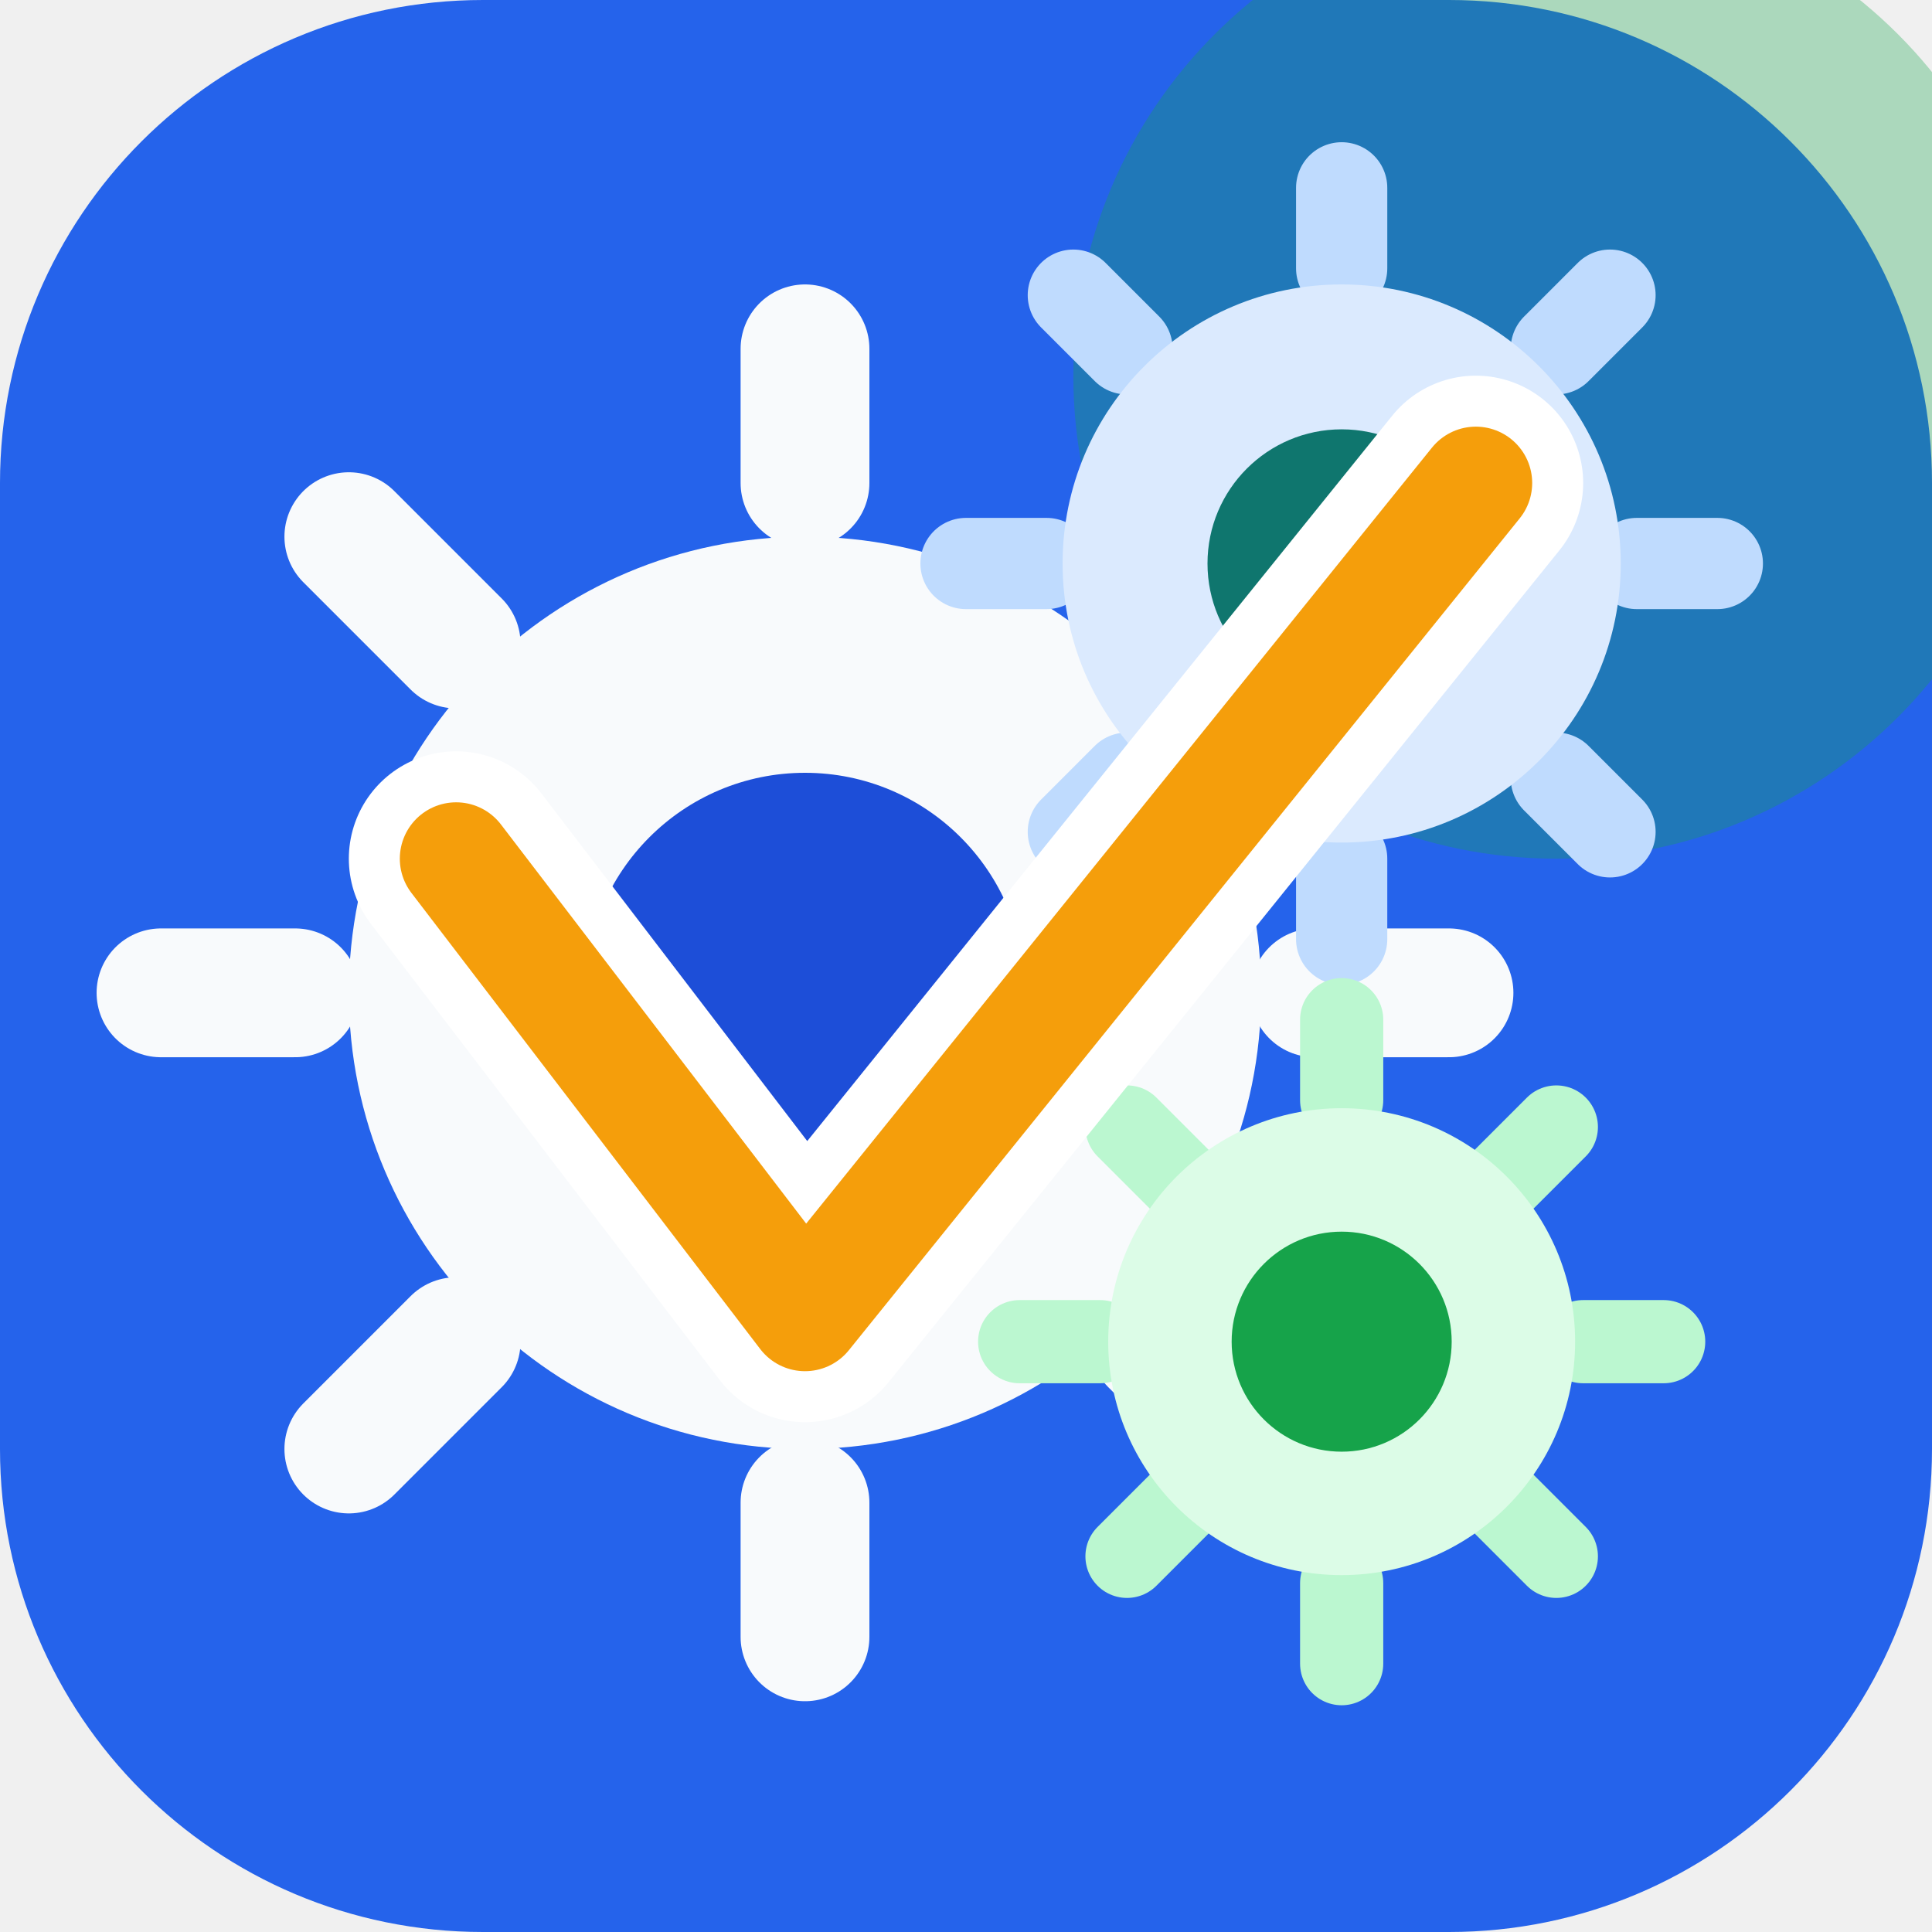
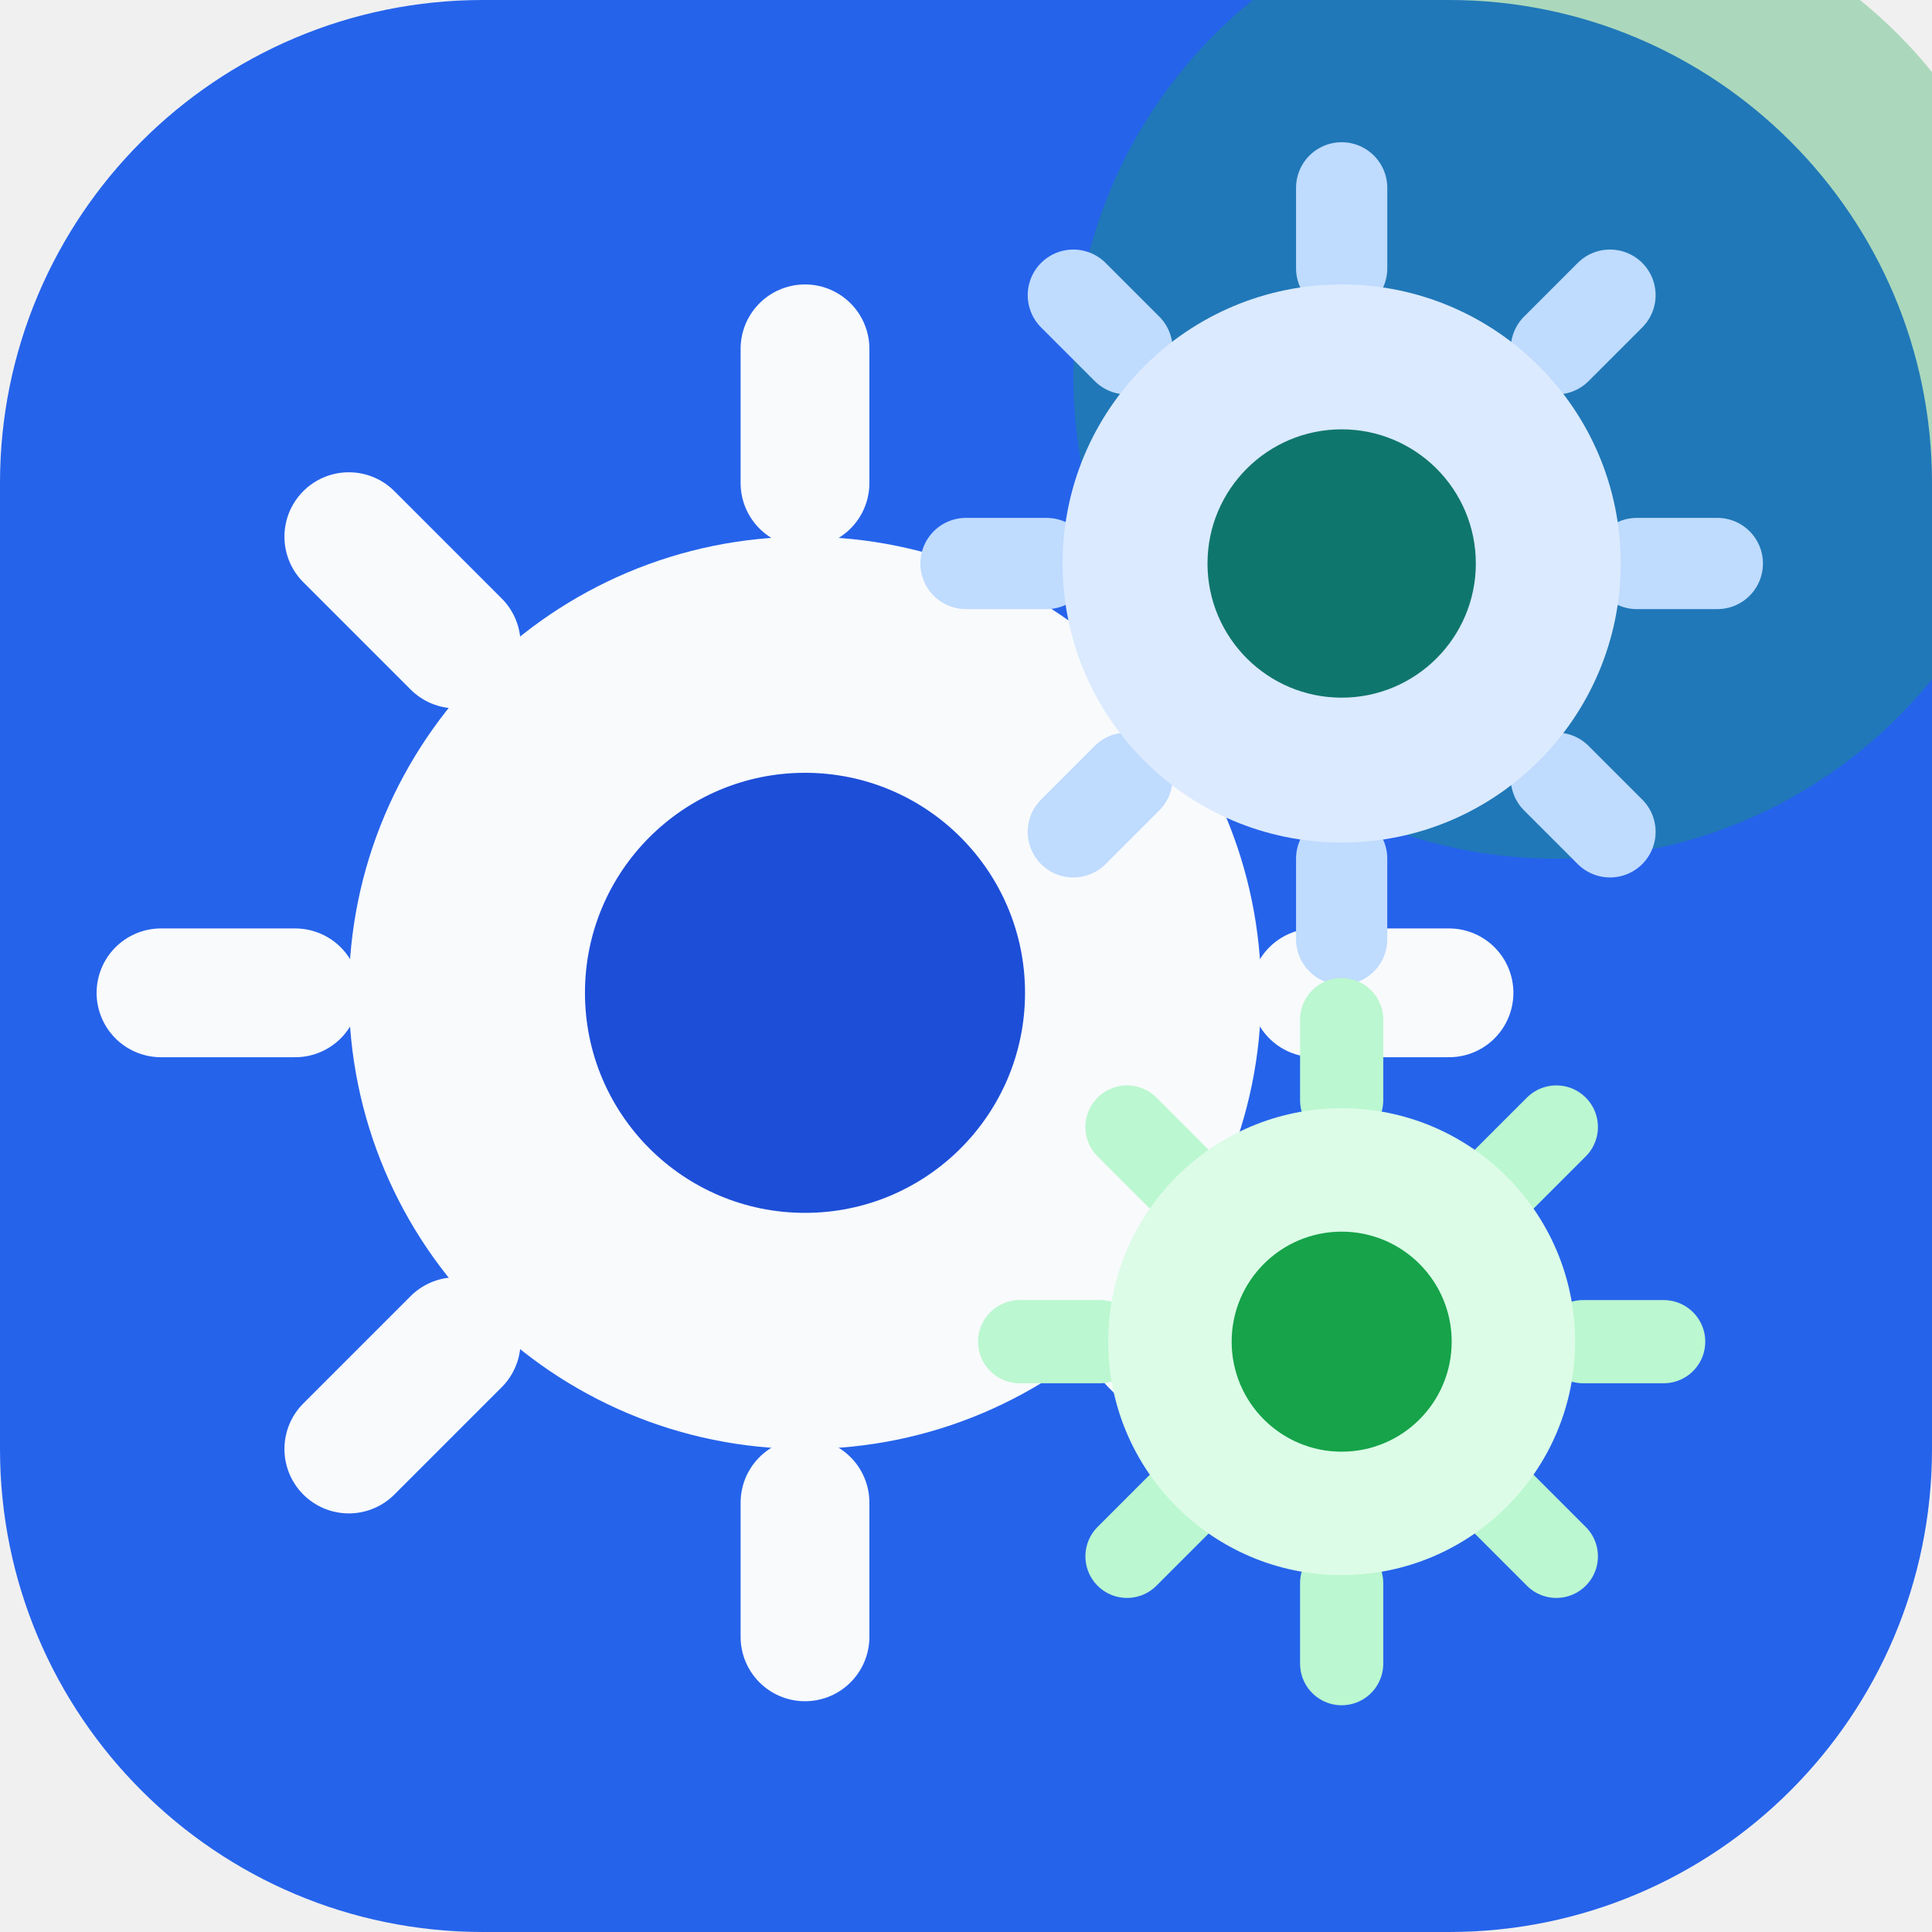
<svg xmlns="http://www.w3.org/2000/svg" viewBox="0 0 72 72">
  <rect width="72" height="72" rx="18" fill="#2563eb" />
  <circle cx="58" cy="14" r="18" fill="#16a34a" opacity=".32" />
  <g stroke="#f8fafc" stroke-width="4.8" stroke-linecap="round">
    <line x1="30" y1="13" x2="30" y2="18" />
    <line x1="30" y1="56" x2="30" y2="61" />
    <line x1="6" y1="37" x2="11" y2="37" />
    <line x1="49" y1="37" x2="54" y2="37" />
    <line x1="13" y1="20" x2="17" y2="24" />
    <line x1="43" y1="50" x2="47" y2="54" />
    <line x1="13" y1="54" x2="17" y2="50" />
    <line x1="43" y1="24" x2="47" y2="20" />
  </g>
  <circle cx="30" cy="37" r="17" fill="#f8fafc" />
  <circle cx="30" cy="37" r="8.2" fill="#1d4ed8" />
  <g stroke="#bfdbfe" stroke-width="3.4" stroke-linecap="round">
    <line x1="50" y1="7" x2="50" y2="10" />
    <line x1="50" y1="32" x2="50" y2="35" />
    <line x1="36" y1="21" x2="39" y2="21" />
    <line x1="61" y1="21" x2="64" y2="21" />
    <line x1="40" y1="11" x2="42" y2="13" />
    <line x1="58" y1="29" x2="60" y2="31" />
    <line x1="40" y1="31" x2="42" y2="29" />
    <line x1="58" y1="13" x2="60" y2="11" />
  </g>
  <circle cx="50" cy="21" r="10.4" fill="#dbeafe" />
  <circle cx="50" cy="21" r="5" fill="#0f766e" />
  <g stroke="#bbf7d0" stroke-width="3.1" stroke-linecap="round">
    <line x1="50" y1="38" x2="50" y2="41" />
    <line x1="50" y1="59" x2="50" y2="62" />
    <line x1="38" y1="50" x2="41" y2="50" />
    <line x1="59" y1="50" x2="62" y2="50" />
    <line x1="42" y1="42" x2="44" y2="44" />
    <line x1="56" y1="56" x2="58" y2="58" />
    <line x1="42" y1="58" x2="44" y2="56" />
    <line x1="56" y1="44" x2="58" y2="42" />
  </g>
  <circle cx="50" cy="50" r="8.7" fill="#dcfce7" />
  <circle cx="50" cy="50" r="4.1" fill="#16a34a" />
-   <path d="M17 32 L30 49 L55 18" fill="none" stroke="#ffffff" stroke-width="8" stroke-linecap="round" stroke-linejoin="round" />
-   <path d="M17 32 L30 49 L55 18" fill="none" stroke="#f59e0b" stroke-width="4.2" stroke-linecap="round" stroke-linejoin="round" />
</svg>
